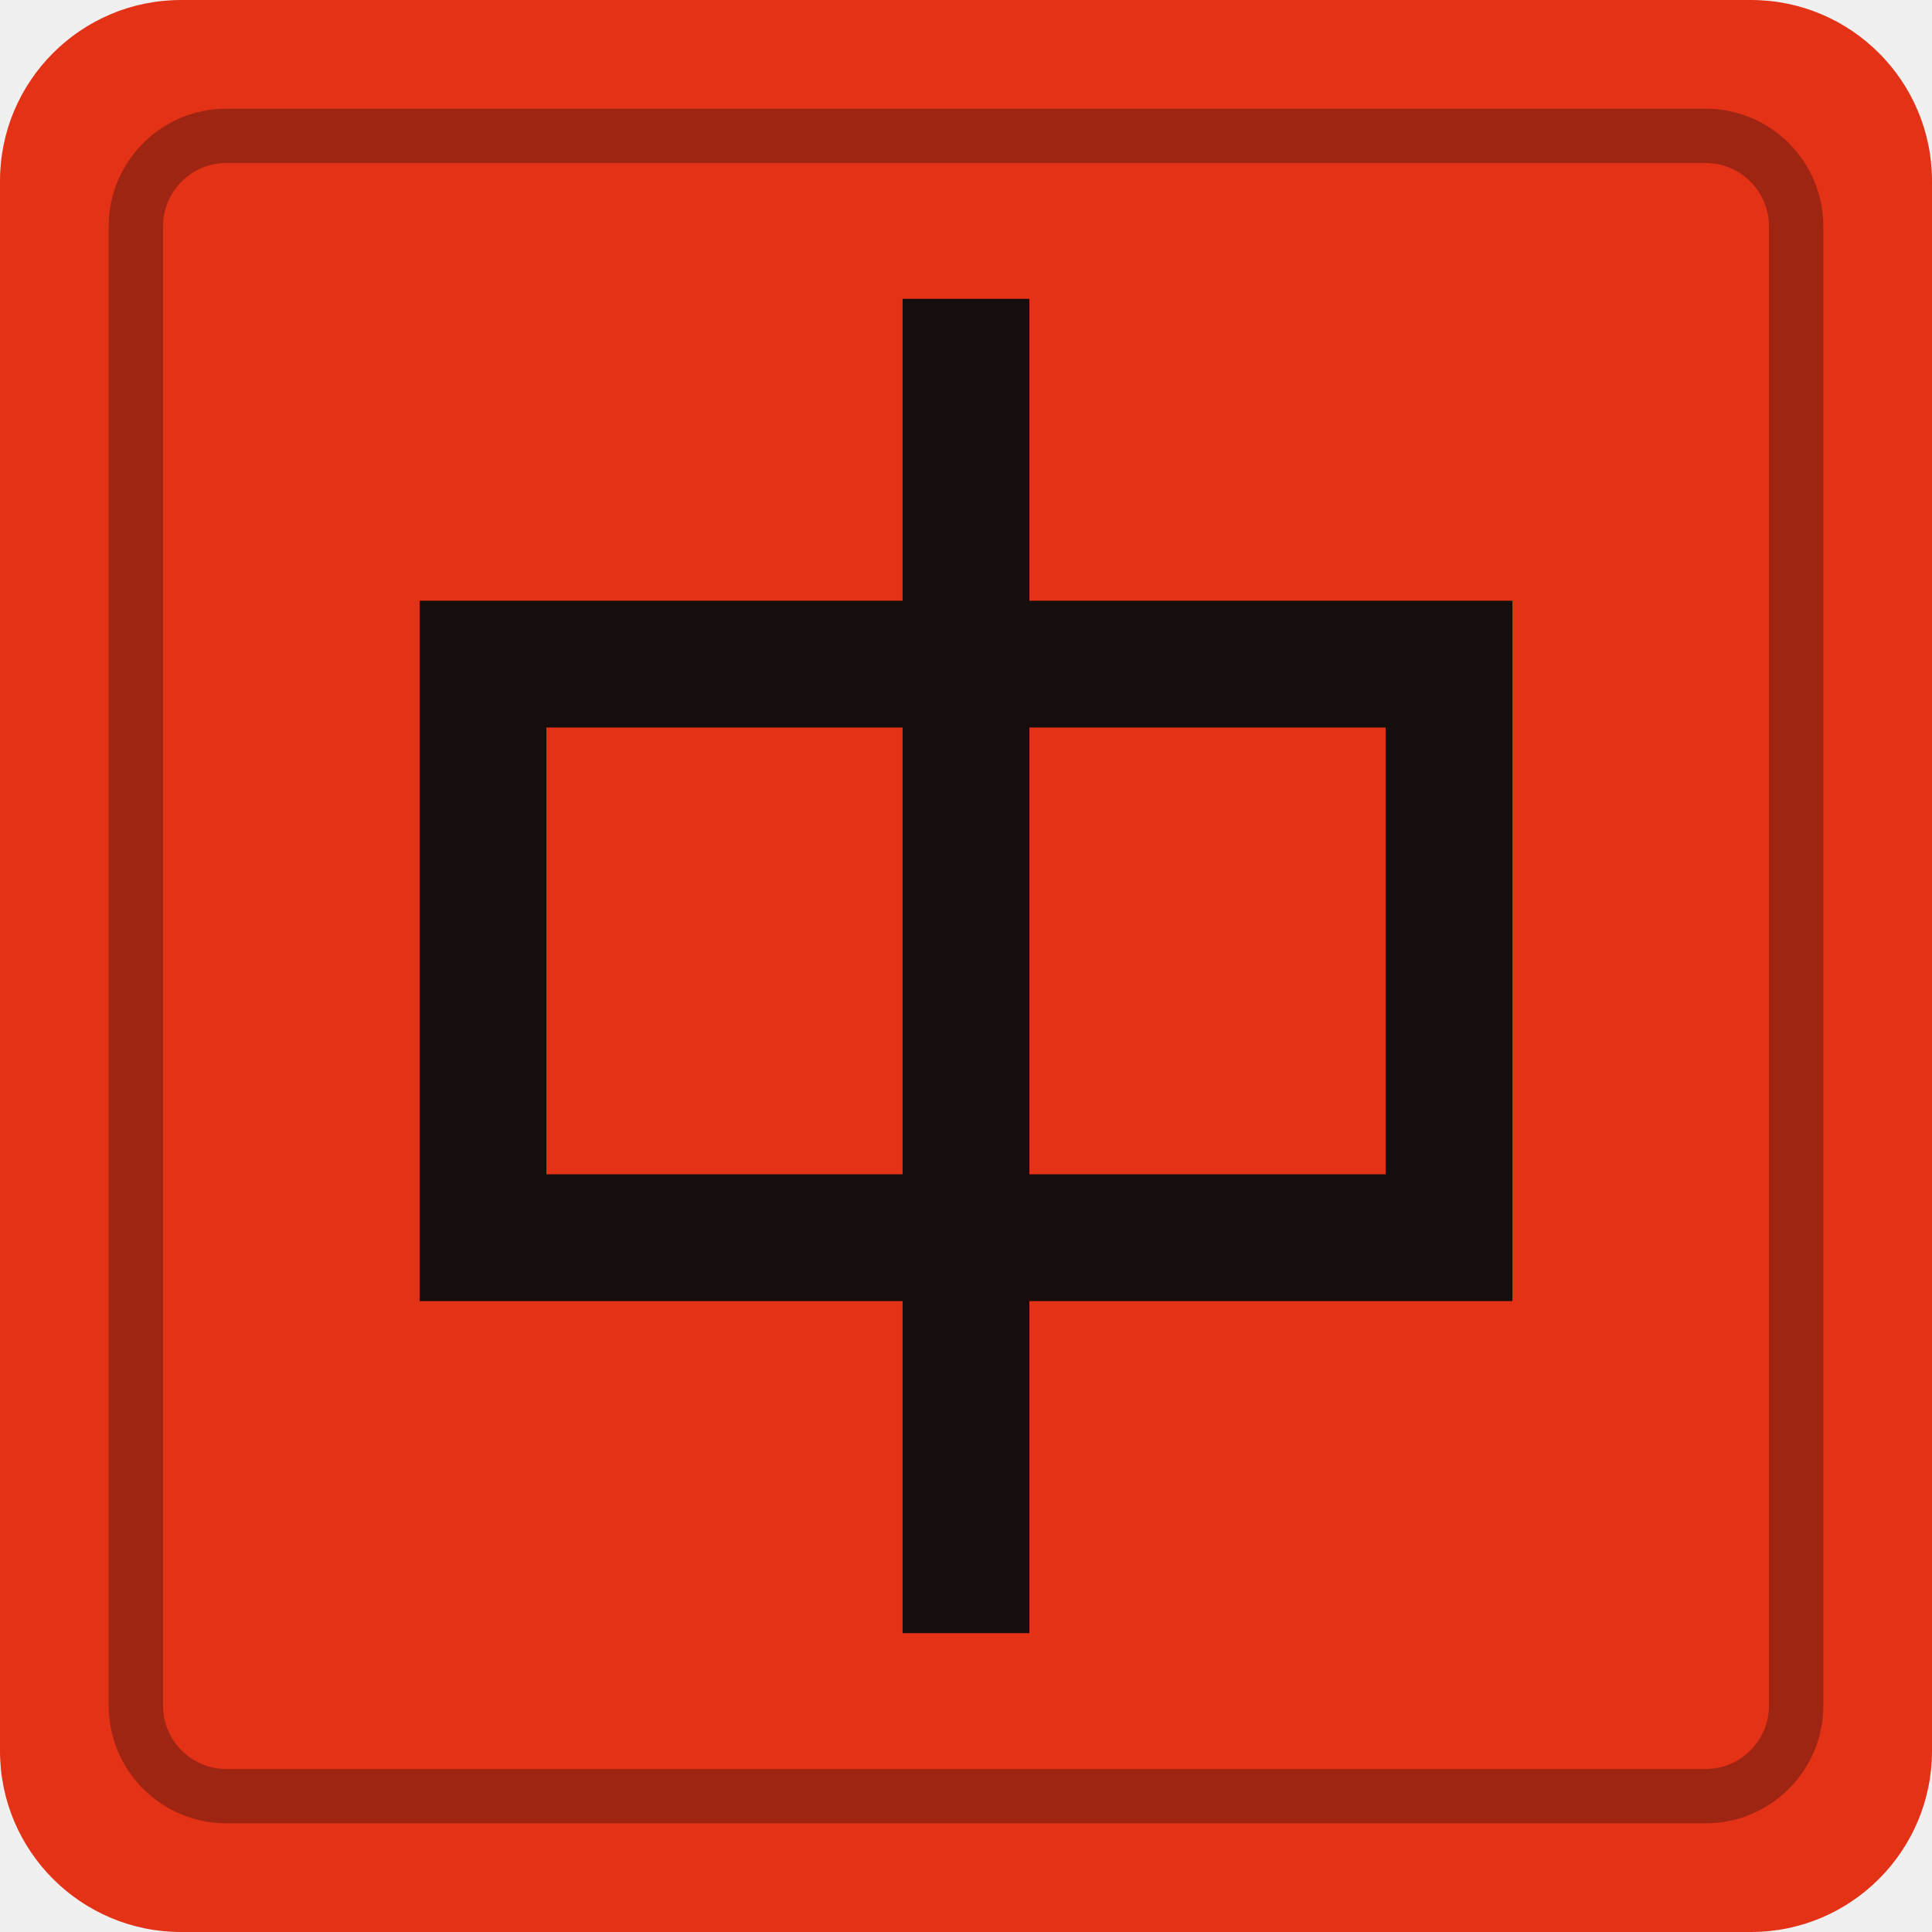
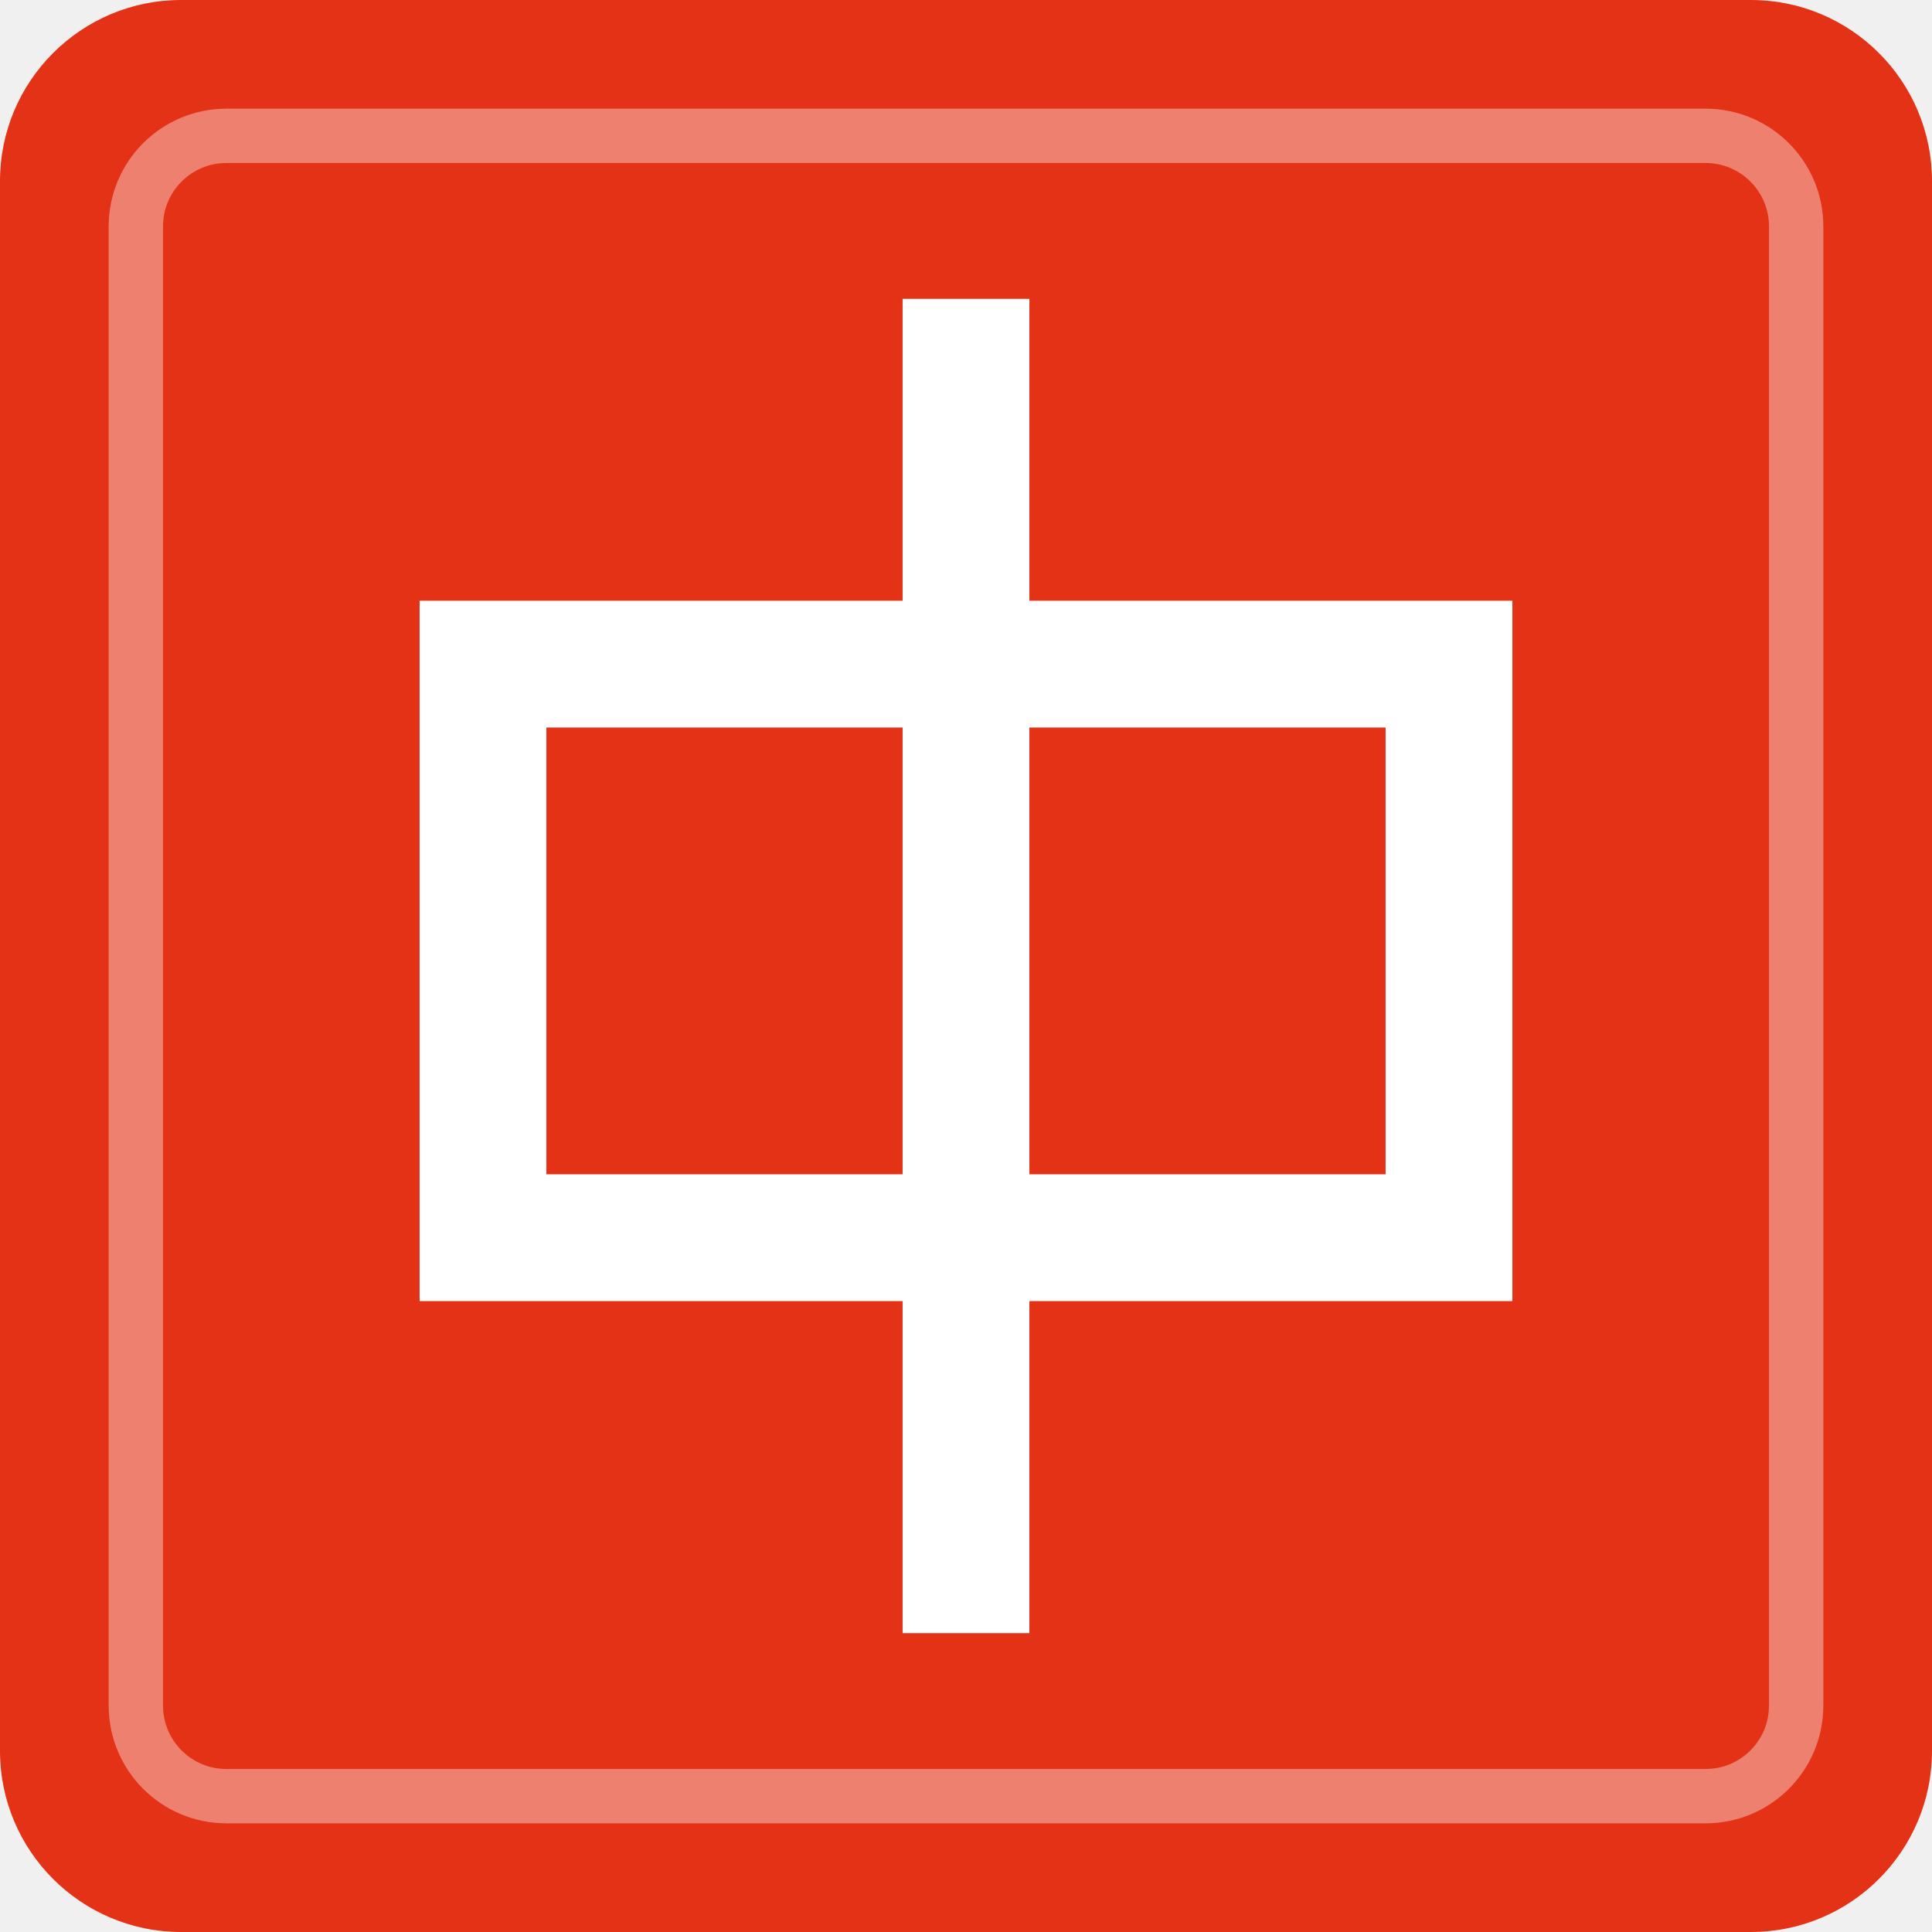
<svg xmlns="http://www.w3.org/2000/svg" viewBox="0 0 64 64" fill="none">
  <rect width="64" height="64" rx="6" fill="#e43216" />
-   <rect x="4.5" y="4.5" width="55" height="55" rx="3" stroke="#160e0c" stroke-opacity="0.34" stroke-width="1.8" />
-   <path d="M32 12v40M16 22h32v19H16V22Z" stroke="#160e0c" stroke-width="4.2" stroke-linecap="square" stroke-linejoin="miter" />
+   <rect x="4.5" y="4.5" width="55" height="55" rx="3" stroke="#ffffff" stroke-opacity="0.38" stroke-width="1.8" />
+   <path d="M32 12v40M16 22h32v19H16V22Z" stroke="#ffffff" stroke-width="4.2" stroke-linecap="square" stroke-linejoin="miter" />
</svg>
